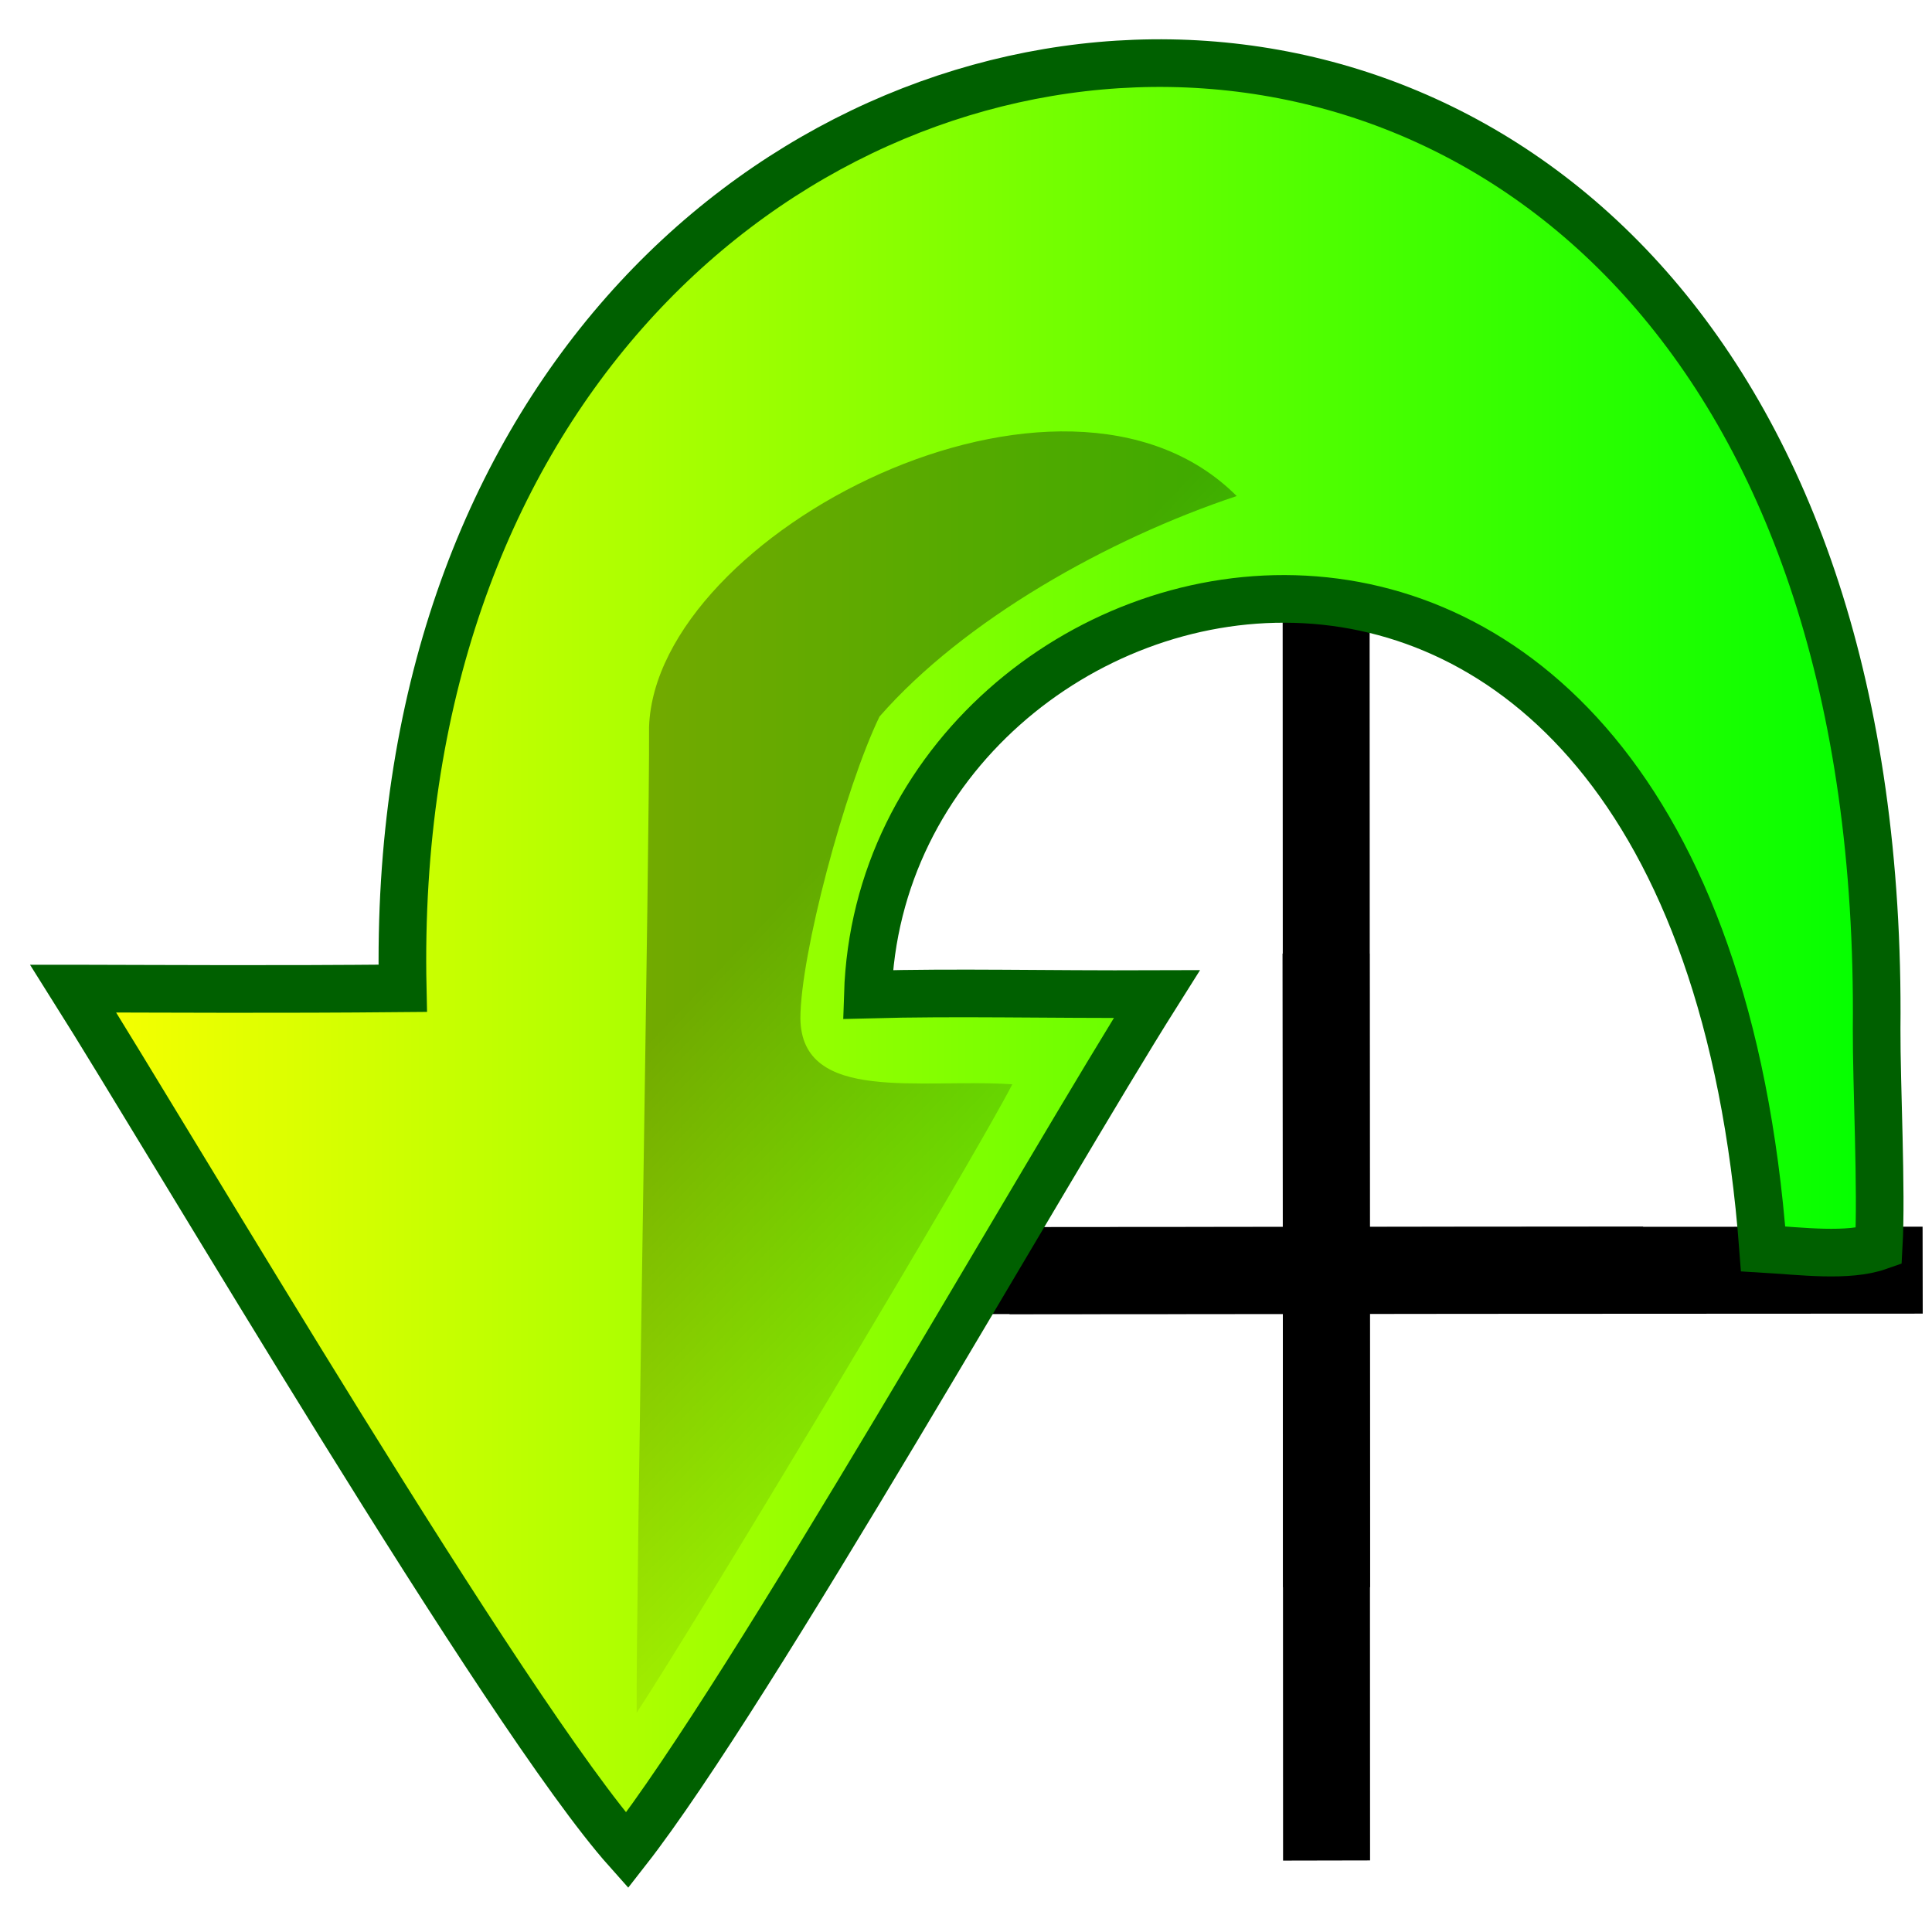
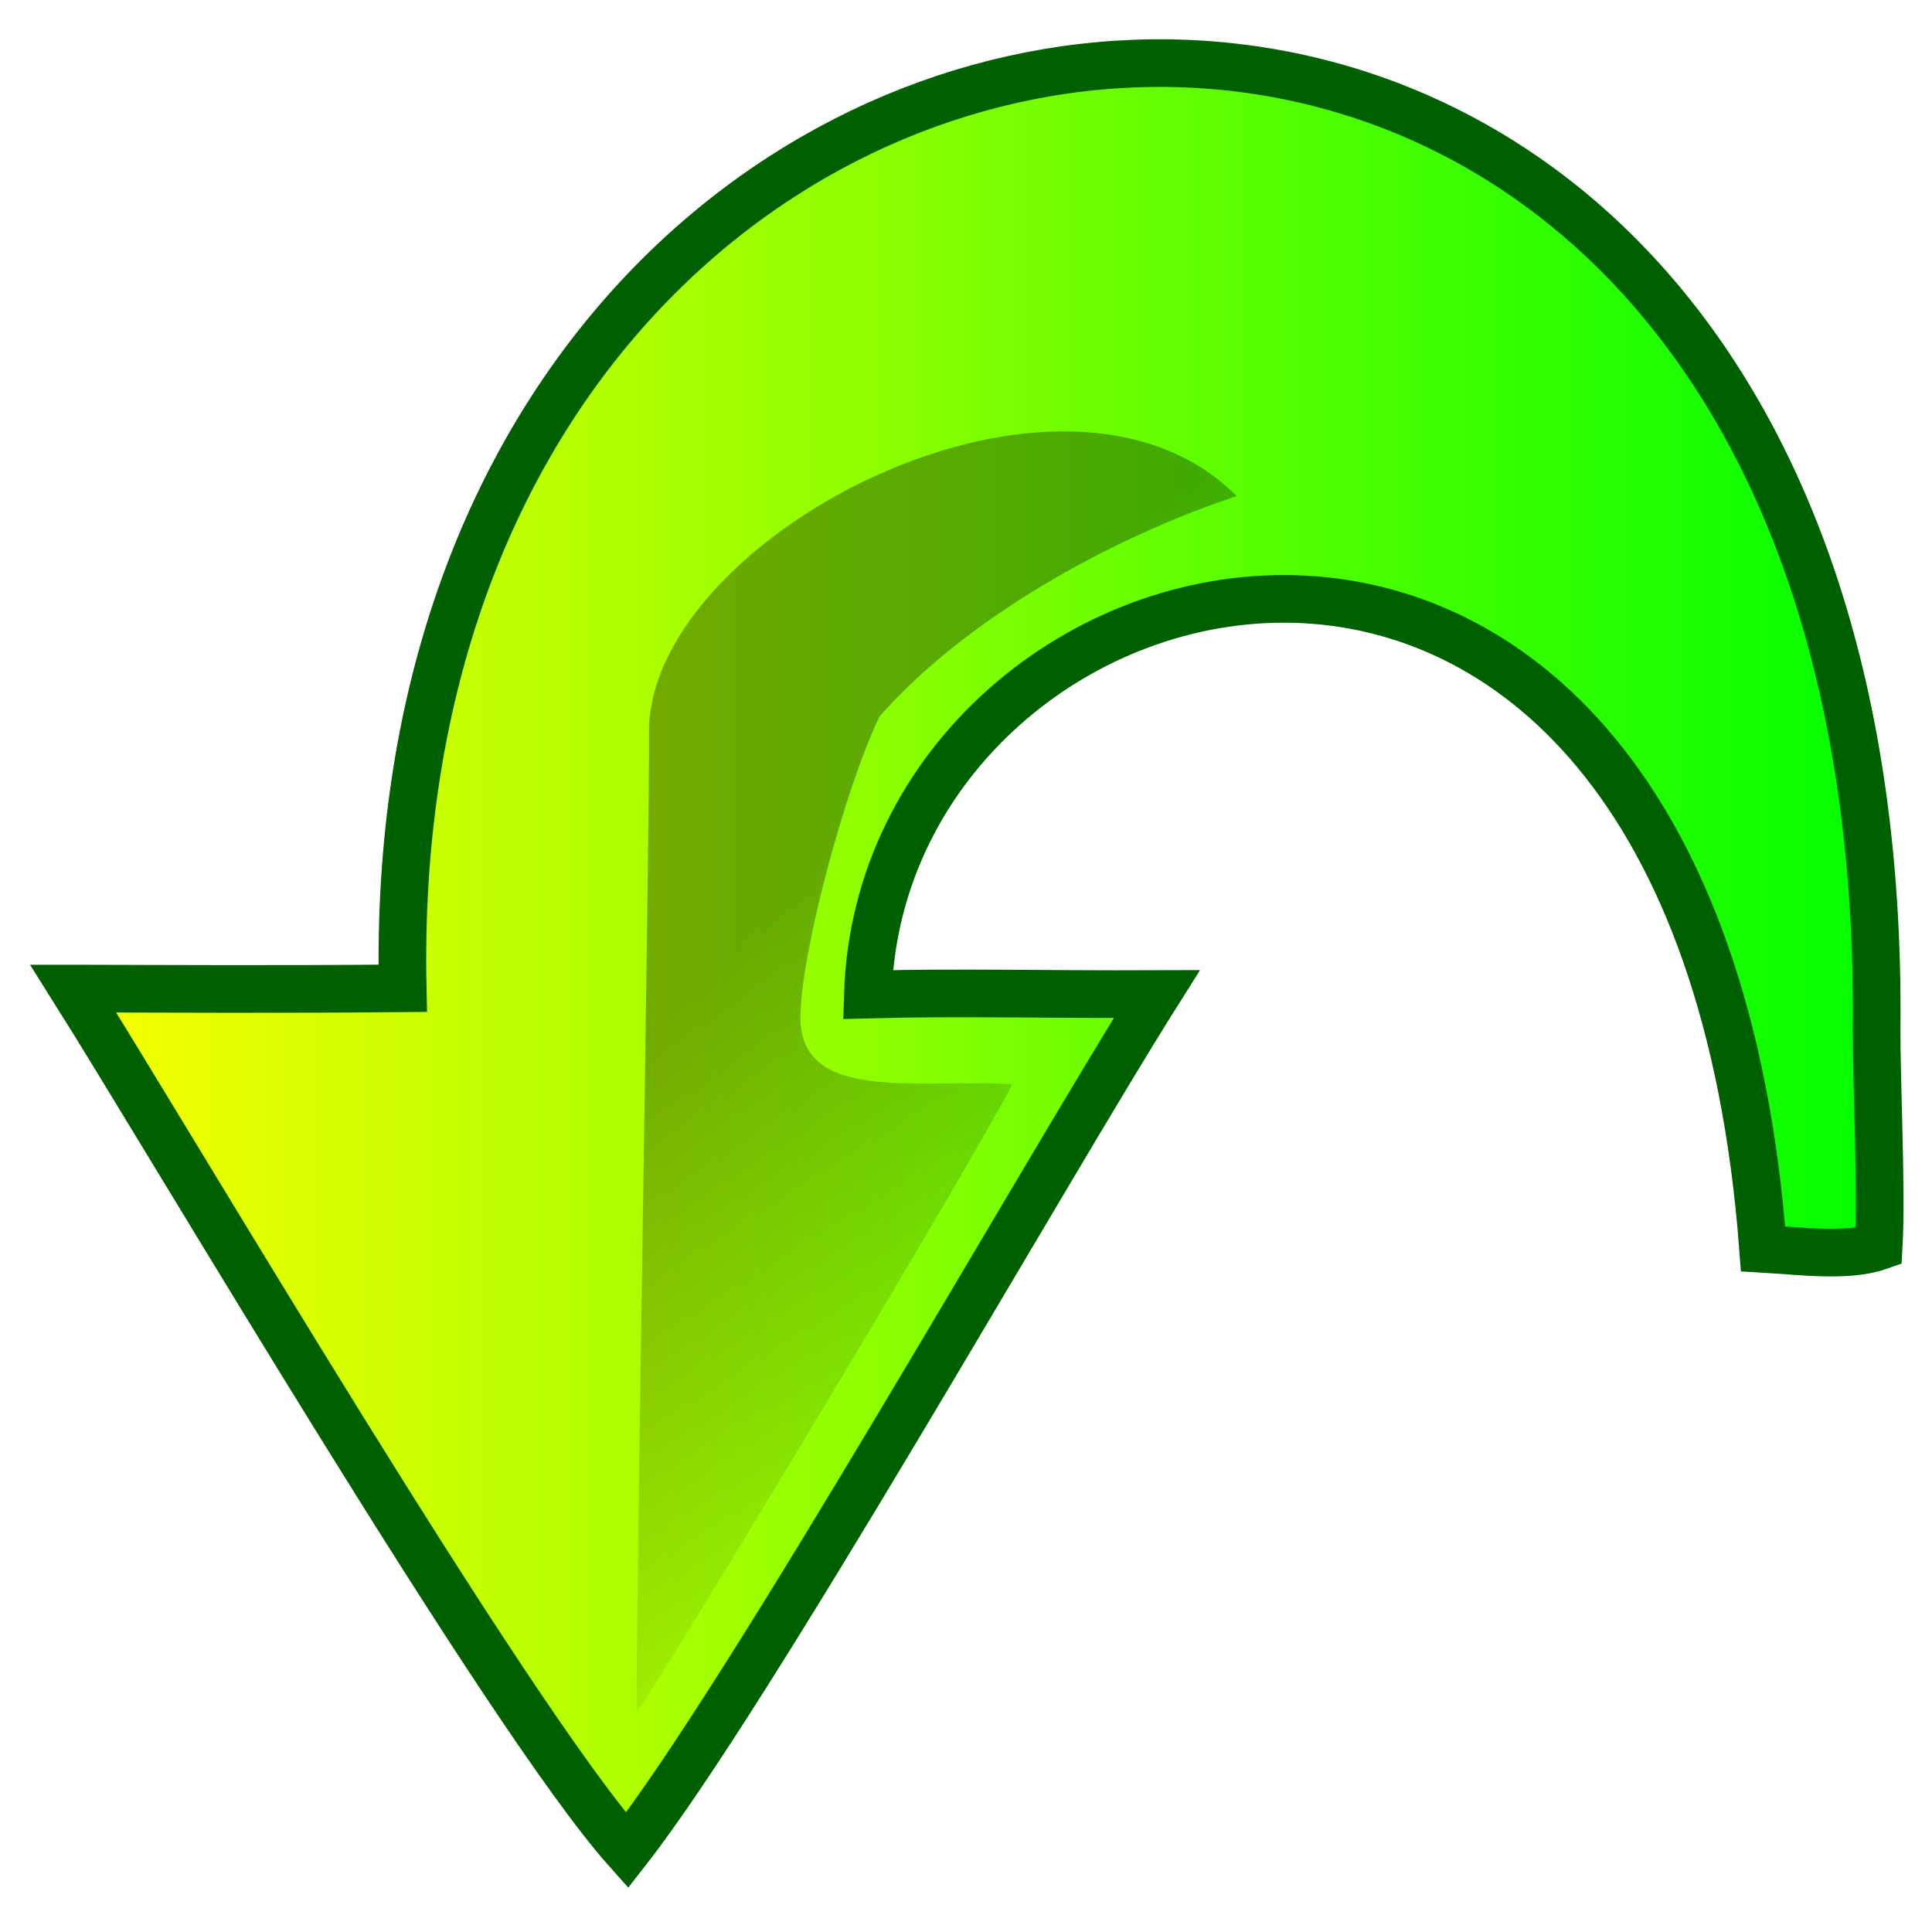
<svg xmlns="http://www.w3.org/2000/svg" id="svg1" viewBox="0 0 437.5 437.5" version="1.0" y="0" x="0">
  <defs id="defs3">
    <linearGradient id="linearGradient51" y2=".719" y1=".195" x2=".845" x1=".584">
      <stop id="stop49" style="stop-color:#000000;stop-opacity:.333" offset="0" />
      <stop id="stop50" style="stop-color:#000000;stop-opacity:0" offset="1" />
    </linearGradient>
    <linearGradient id="linearGradient52">
      <stop id="stop54" style="stop-color:#faff00" offset="0" />
      <stop id="stop55" style="stop-color:#02ff00" offset="1" />
    </linearGradient>
  </defs>
-   <path id="path625" style="fill-rule:evenodd" d="m213.14 297.58l222.26-0.11-0.03-19.69-222.25 0.11 0.02 19.69z" />
-   <path id="path626" style="fill-rule:evenodd" d="m310.25 421.29l-0.12-340.41-19.69 0.038 0.11 340.41 19.7-0.04z" />
-   <path id="path623" style="fill-rule:evenodd" d="m228.61 297.58l143.48-0.11-0.01-19.69-143.49 0.11 0.02 19.69z" />
-   <path id="path624" style="fill-rule:evenodd" d="m310.25 359.42l-0.12-143.49-19.69 0.01 0.11 143.49 19.7-0.01z" />
  <path id="path579" style="fill-rule:evenodd;stroke:#006000;stroke-width:10.788;fill:url(#linearGradient52)" d="m16.573 223.86c22.216 35.24 98.067 164.5 125.42 195.18 28-35.82 94.66-153.81 119.96-193.93-26.58 0.1-44.57-0.45-65.43 0.1 3.3-105.61 186.92-152.41 202.73 57.59 8.67 0.51 19.18 1.9 26.18-0.56 0.71-12.56-0.52-36.9-0.47-49.23 3.05-306.99-339.48-272.92-333.77-9.21-29.56 0.27-50.988 0.11-74.617 0.06z" />
  <path id="path581" style="fill-rule:evenodd;fill:url(#linearGradient51)" d="m144.17 387.86c13.09-19.88 75.59-123.99 85.07-142.32-20.7-1.39-47.75 4.44-47.99-14.91 0-14.46 10.04-52.04 17.91-68.36 19.08-21.81 51.56-40.16 80.89-49.94-39.36-39.413-131.54 8.49-133.07 52.25 0.15 25.65-2.95 195.48-2.81 223.28z" />
</svg>
